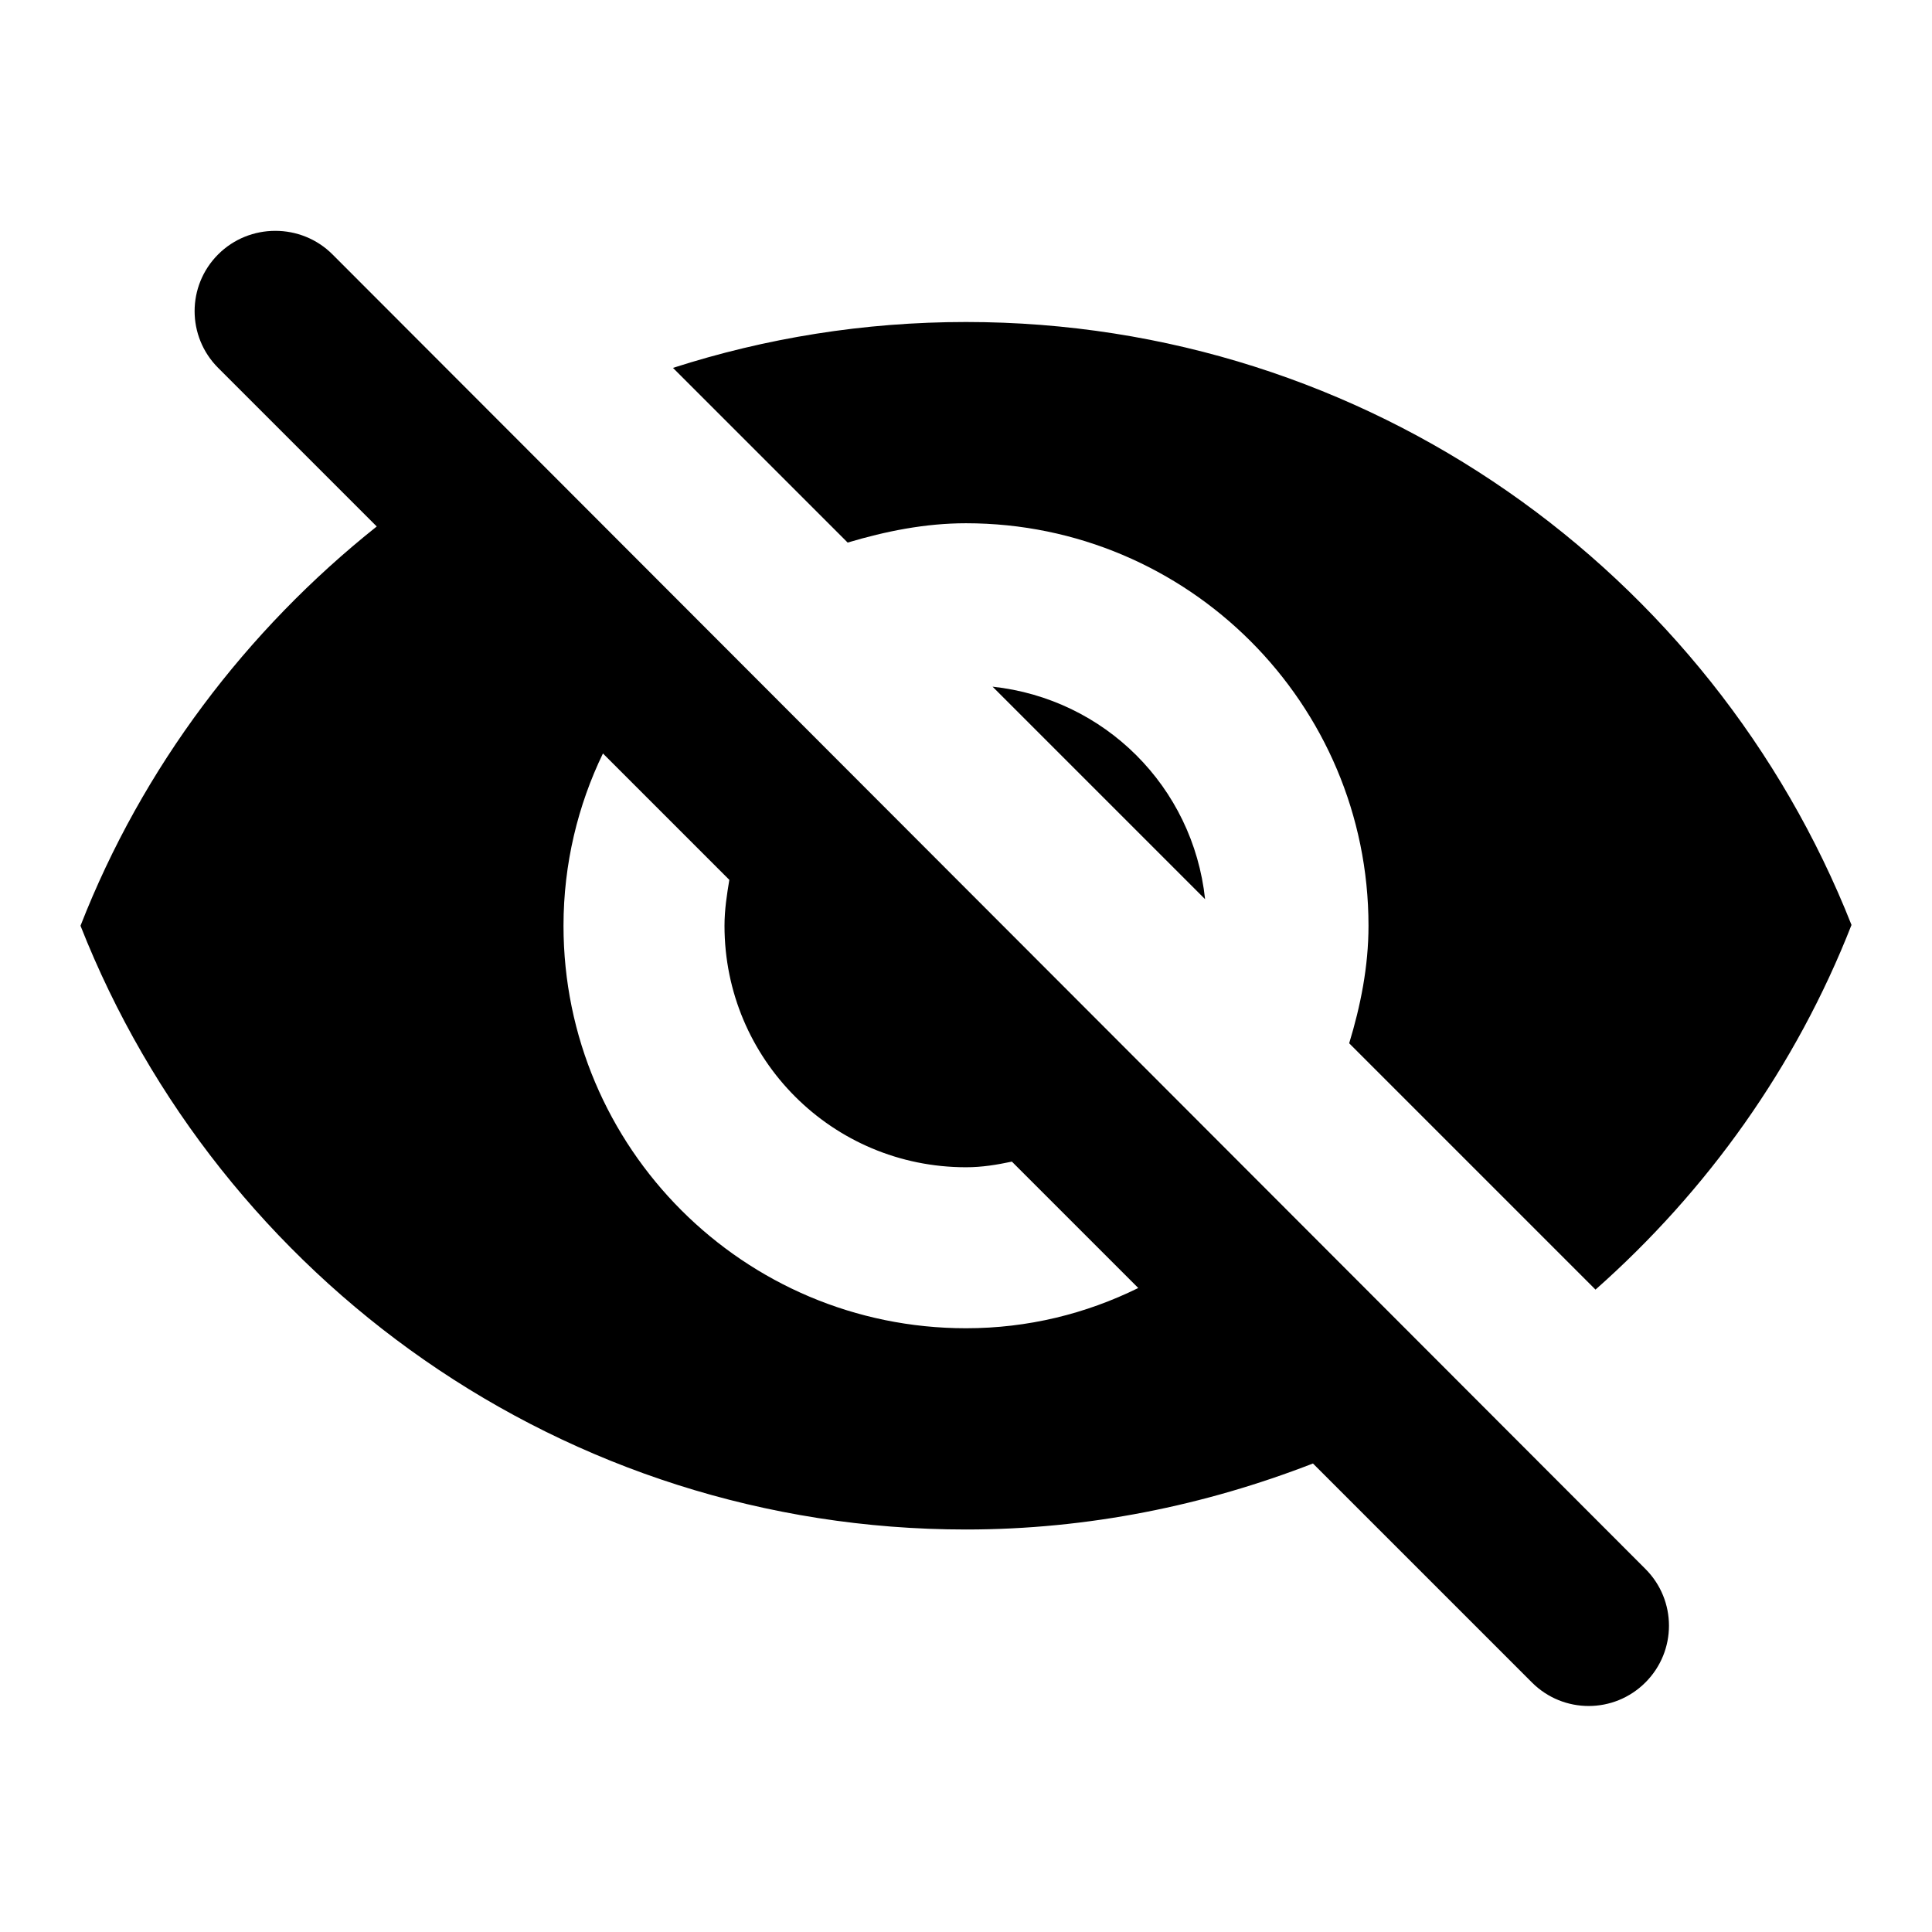
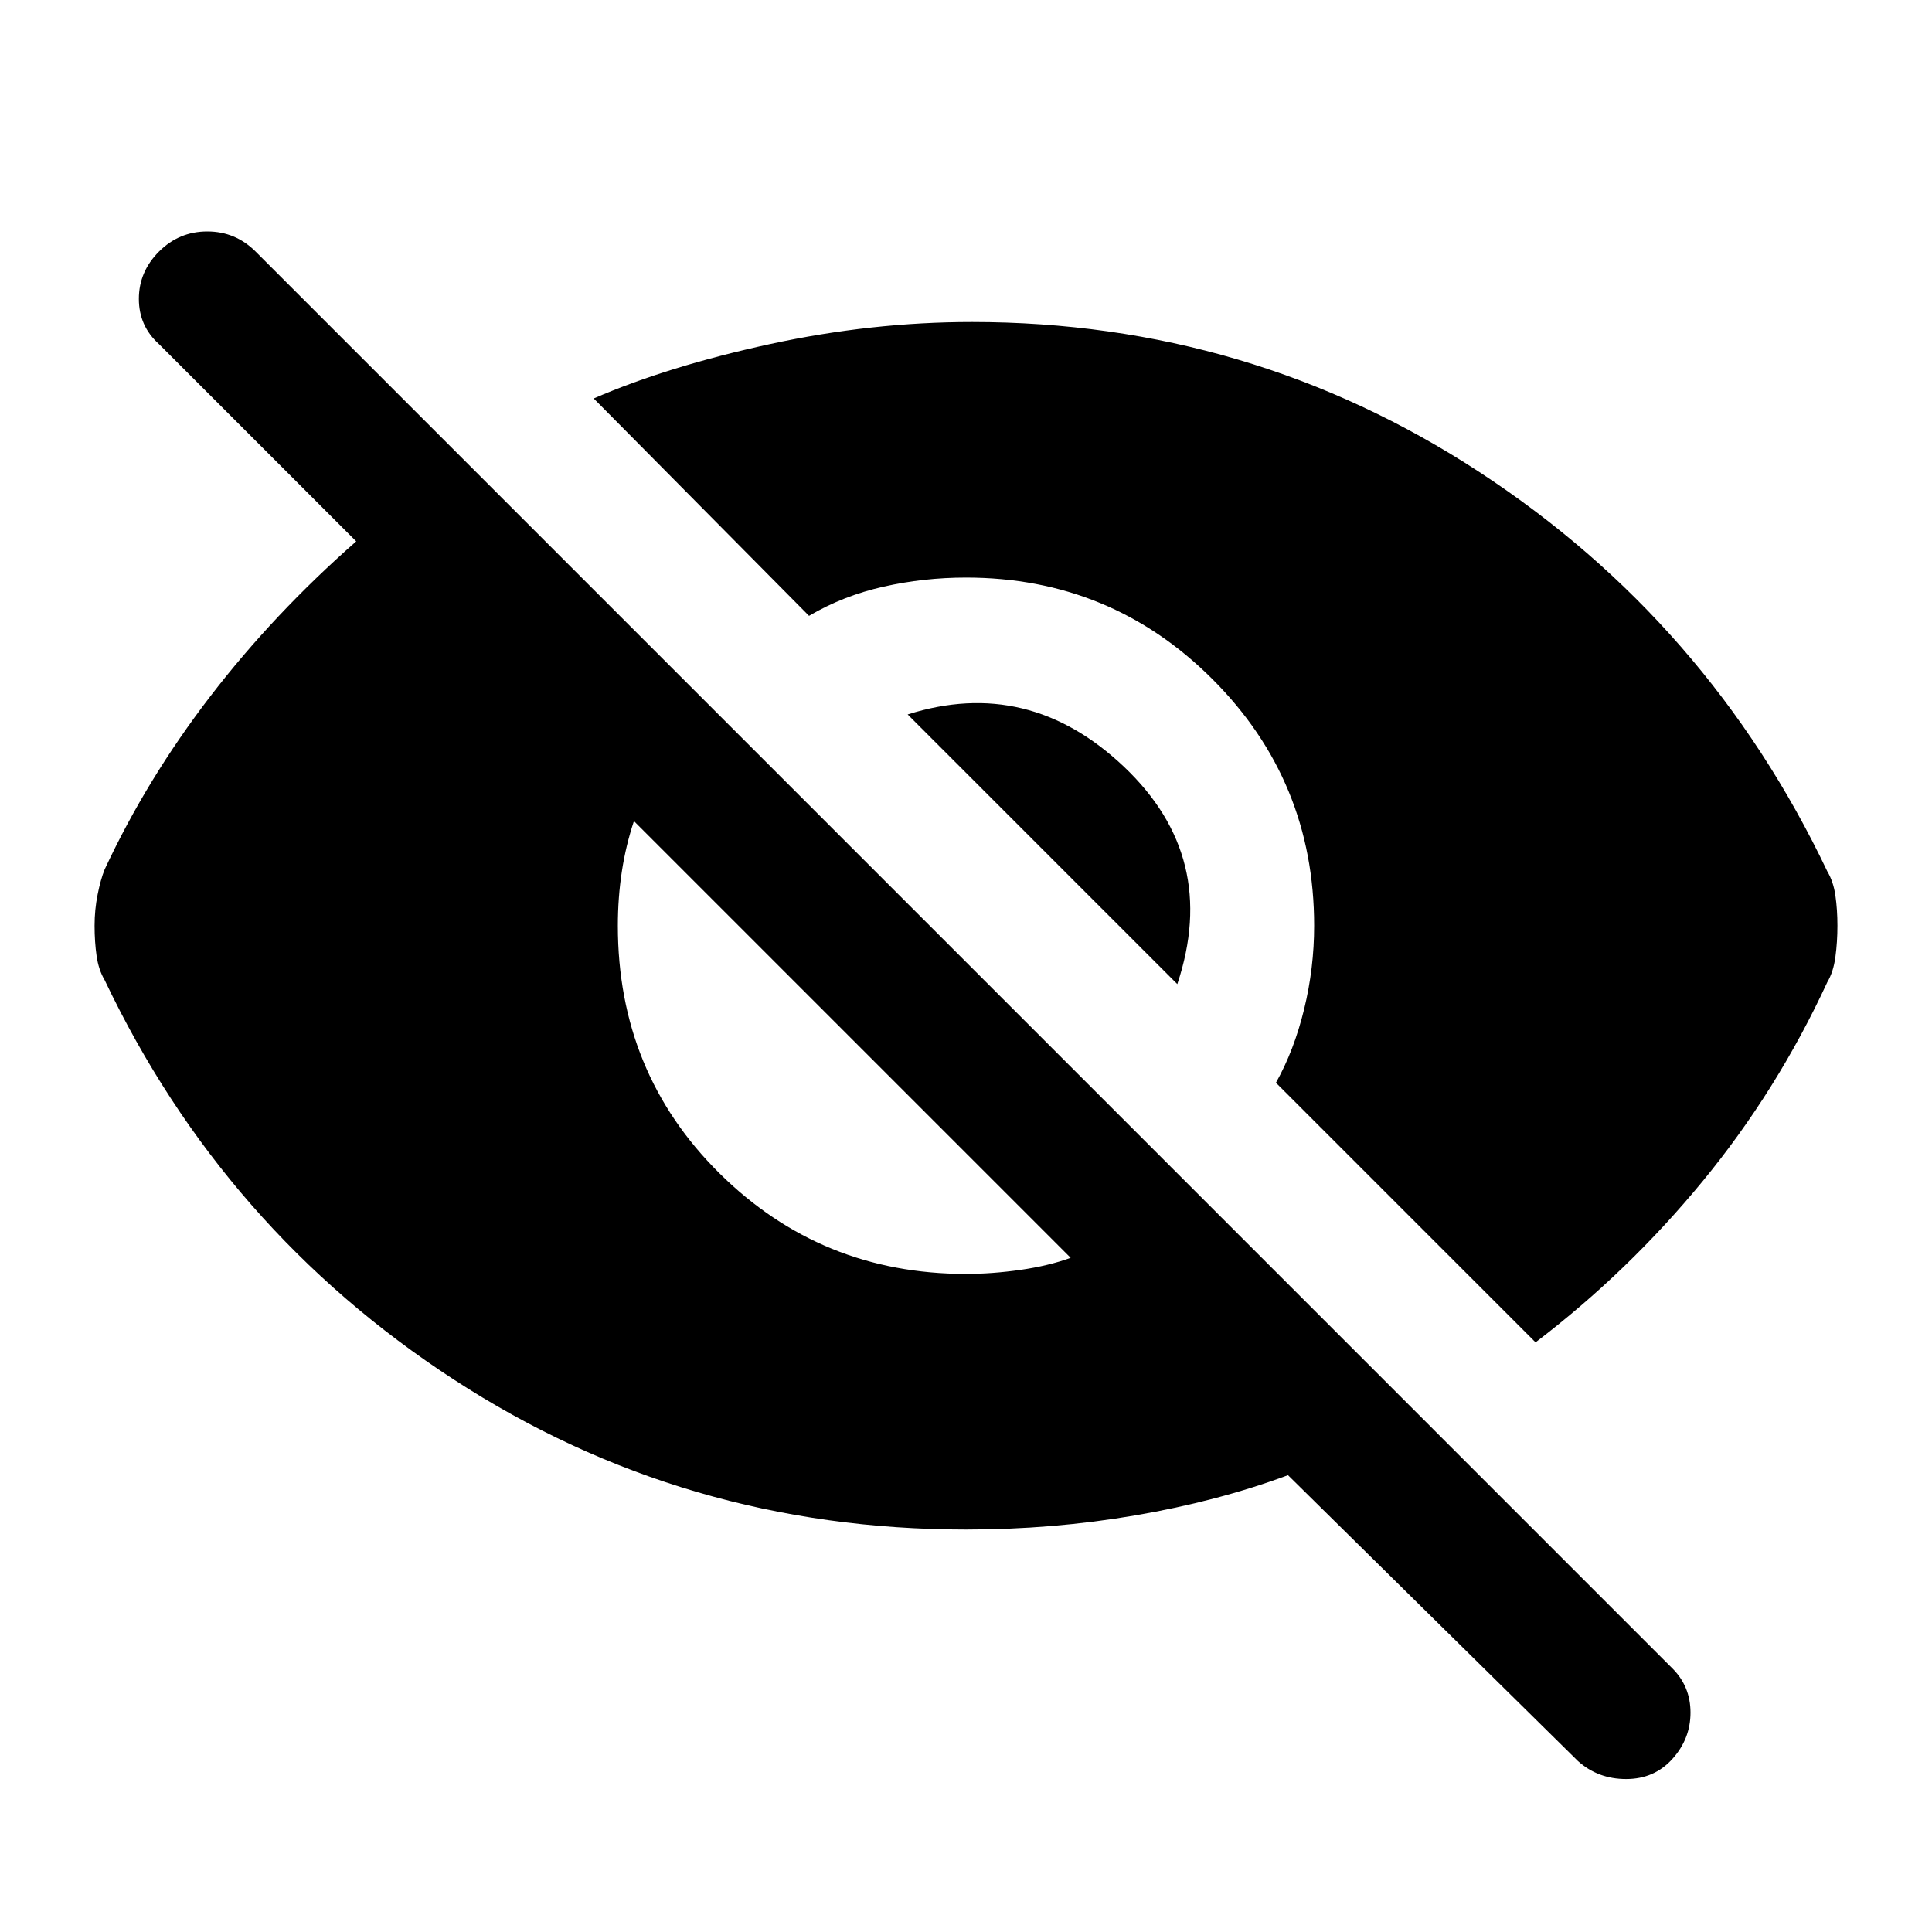
- <svg xmlns="http://www.w3.org/2000/svg" height="18px" viewBox="0 0 24 24" width="18px" fill="#000000">
-   <path d="M0 0h24v24H0V0zm0 0h24v24H0V0zm0 0h24v24H0V0zm0 0h24v24H0V0z" fill="none" />
-   <path d="M12 6.5c2.76 0 5 2.24 5 5 0 .51-.1 1-.24 1.46l3.06 3.06c1.39-1.23 2.49-2.77 3.18-4.53C21.27 7.11 17 4 12 4c-1.27 0-2.49.2-3.64.57l2.17 2.17c.47-.14.96-.24 1.47-.24zM2.71 3.16c-.39.39-.39 1.02 0 1.41l1.97 1.97C3.06 7.83 1.77 9.53 1 11.5 2.73 15.89 7 19 12 19c1.52 0 2.97-.3 4.31-.82l2.72 2.72c.39.39 1.02.39 1.41 0 .39-.39.39-1.02 0-1.41L4.13 3.16c-.39-.39-1.03-.39-1.42 0zM12 16.5c-2.76 0-5-2.24-5-5 0-.77.18-1.5.49-2.14l1.57 1.57c-.03.18-.06.37-.06.57 0 1.66 1.34 3 3 3 .2 0 .38-.03.57-.07L14.14 16c-.65.32-1.37.5-2.14.5zm2.97-5.33c-.15-1.4-1.25-2.49-2.64-2.64l2.64 2.64z" />
+ <svg xmlns="http://www.w3.org/2000/svg" width="40" height="40" viewBox="0 0 40 40">
+   <mask id="mask0_933_3178" style="mask-type:alpha" maskUnits="userSpaceOnUse" x="0" y="0" width="40" height="40">
+     <rect width="40" height="40" />
+   </mask>
+   <g mask="url(#mask0_933_3178)">
+     <path d="M31.792 27.792L26.417 22.417C26.667 21.972 26.861 21.465 27 20.896C27.139 20.327 27.208 19.75 27.208 19.167C27.208 17.167 26.507 15.466 25.104 14.063C23.701 12.66 22 11.958 20 11.958C19.417 11.958 18.847 12.021 18.292 12.146C17.736 12.271 17.222 12.472 16.75 12.75L12.292 8.25C13.319 7.805 14.534 7.43 15.937 7.125C17.34 6.82 18.736 6.667 20.125 6.667C23.958 6.667 27.458 7.702 30.625 9.771C33.792 11.84 36.194 14.597 37.833 18.042C37.916 18.181 37.972 18.347 38 18.542C38.028 18.736 38.042 18.944 38.042 19.167C38.042 19.389 38.028 19.604 38 19.812C37.972 20.021 37.916 20.194 37.833 20.333C37.139 21.833 36.278 23.208 35.25 24.458C34.222 25.708 33.069 26.819 31.792 27.792ZM32.667 36.458L26.667 30.542C25.694 30.903 24.639 31.18 23.5 31.375C22.361 31.57 21.195 31.667 20 31.667C16.111 31.667 12.577 30.632 9.396 28.562C6.215 26.493 3.806 23.736 2.167 20.292C2.084 20.153 2.028 19.986 2 19.792C1.972 19.597 1.958 19.389 1.958 19.167C1.958 18.944 1.979 18.729 2.021 18.521C2.062 18.312 2.111 18.139 2.167 18C2.75 16.75 3.479 15.556 4.354 14.417C5.229 13.278 6.236 12.208 7.375 11.208L3.292 7.125C3.014 6.875 2.875 6.563 2.875 6.188C2.875 5.813 3.014 5.486 3.292 5.208C3.569 4.931 3.903 4.792 4.292 4.792C4.681 4.792 5.014 4.931 5.292 5.208L34.625 34.542C34.875 34.792 35 35.097 35 35.458C35 35.819 34.875 36.139 34.625 36.417C34.375 36.694 34.056 36.833 33.667 36.833C33.278 36.833 32.944 36.708 32.667 36.458ZM20 26.375C20.361 26.375 20.736 26.347 21.125 26.292C21.514 26.236 21.861 26.153 22.167 26.042L13.125 17C13.014 17.333 12.93 17.681 12.875 18.042C12.82 18.403 12.792 18.778 12.792 19.167C12.792 21.194 13.493 22.903 14.896 24.292C16.299 25.681 18 26.375 20 26.375ZM24.375 20.375L18.792 14.792C20.459 14.264 21.952 14.625 23.271 15.875C24.59 17.125 24.958 18.625 24.375 20.375Z" />
+   </g>
</svg>
